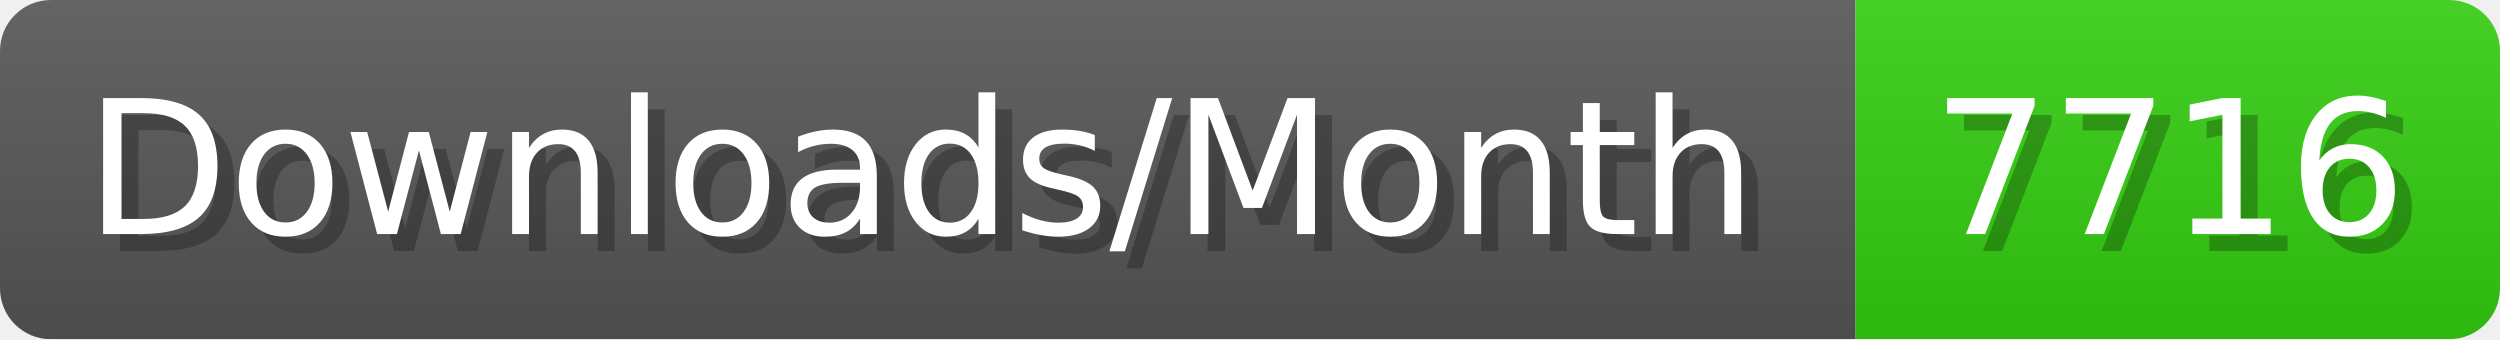
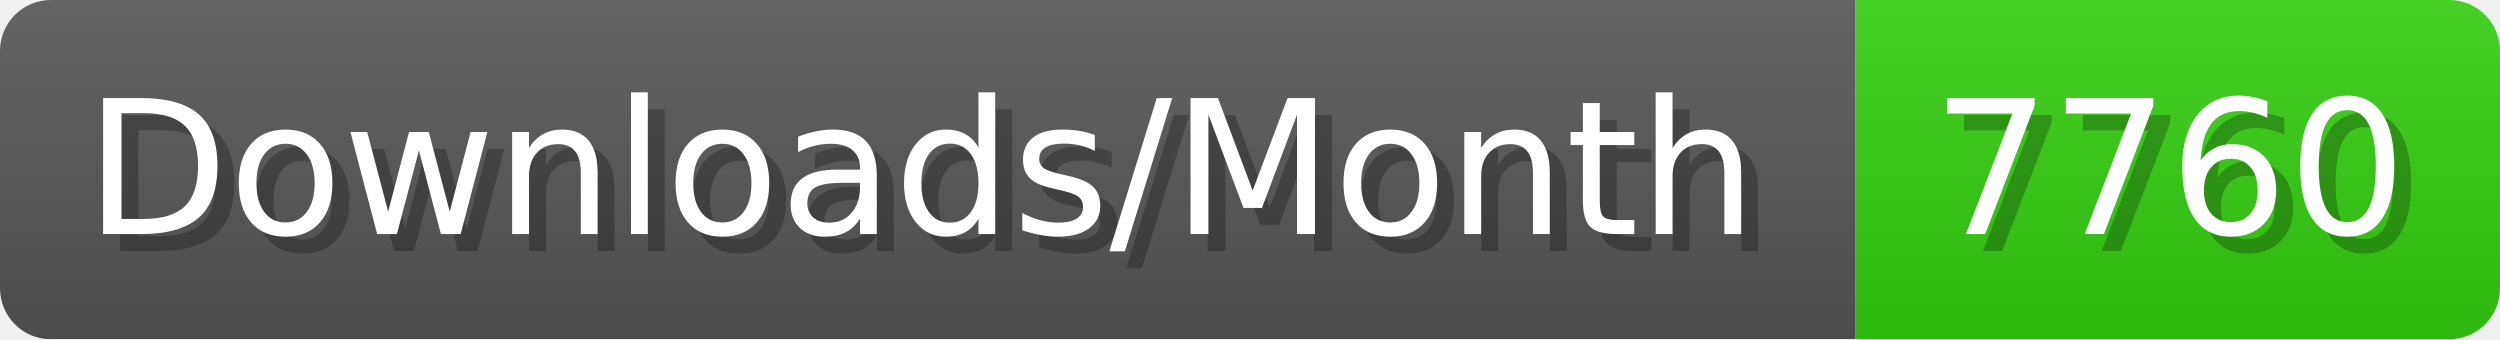
- <svg xmlns="http://www.w3.org/2000/svg" width="147.4" height="20" viewBox="0 0 1474 200" role="img" aria-label="Downloads/Month: 7716">
+ <svg xmlns="http://www.w3.org/2000/svg" width="147.4" height="20" viewBox="0 0 1474 200" role="img" aria-label="Downloads/Month: 7760">
  <linearGradient id="YlXUI" x2="0" y2="100%">
    <stop offset="0" stop-opacity=".1" stop-color="#EEE" />
    <stop offset="1" stop-opacity=".1" />
  </linearGradient>
  <mask id="JHhop">
    <rect width="1474" height="200" rx="30" fill="#FFF" />
  </mask>
  <g mask="url(#JHhop)">
    <rect width="1094" height="200" fill="#555" />
    <rect width="380" height="200" fill="#3C1" x="1094" />
    <rect width="1474" height="200" fill="url(#YlXUI)" />
  </g>
  <g aria-hidden="true" fill="#fff" text-anchor="start" font-family="Verdana,DejaVu Sans,sans-serif" font-size="110">
    <text x="60" y="148" textLength="994" fill="#000" opacity="0.25">Downloads/Month</text>
    <text x="50" y="138" textLength="994">Downloads/Month</text>
-     <text x="1149" y="148" textLength="280" fill="#000" opacity="0.25">7716</text>
-     <text x="1139" y="138" textLength="280">7716</text>
+     <text x="1149" y="148" textLength="280" fill="#000" opacity="0.25">7760</text>
+     <text x="1139" y="138" textLength="280">7760</text>
  </g>
</svg>
